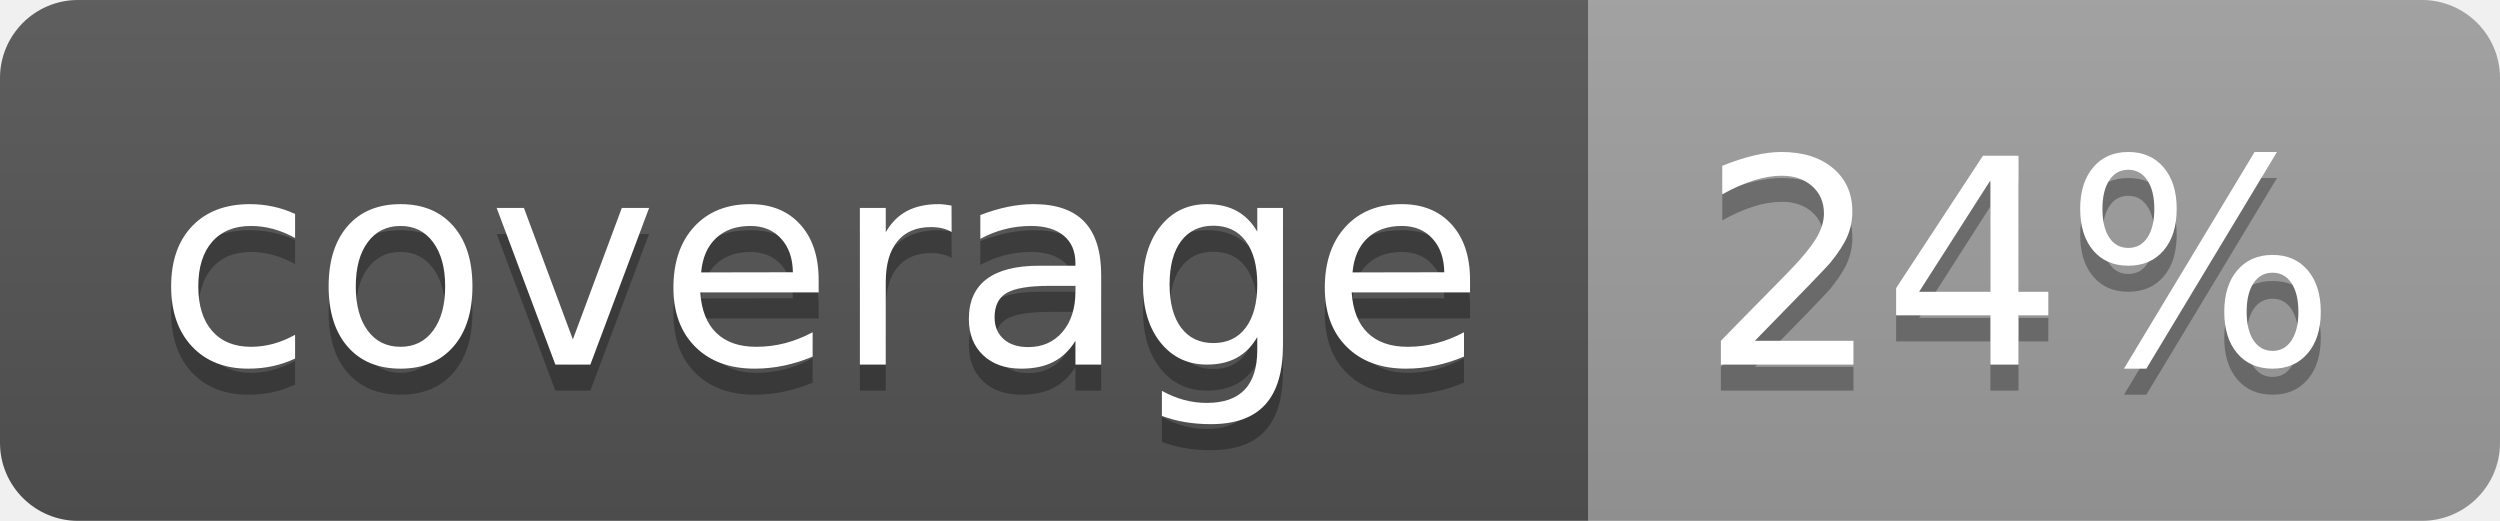
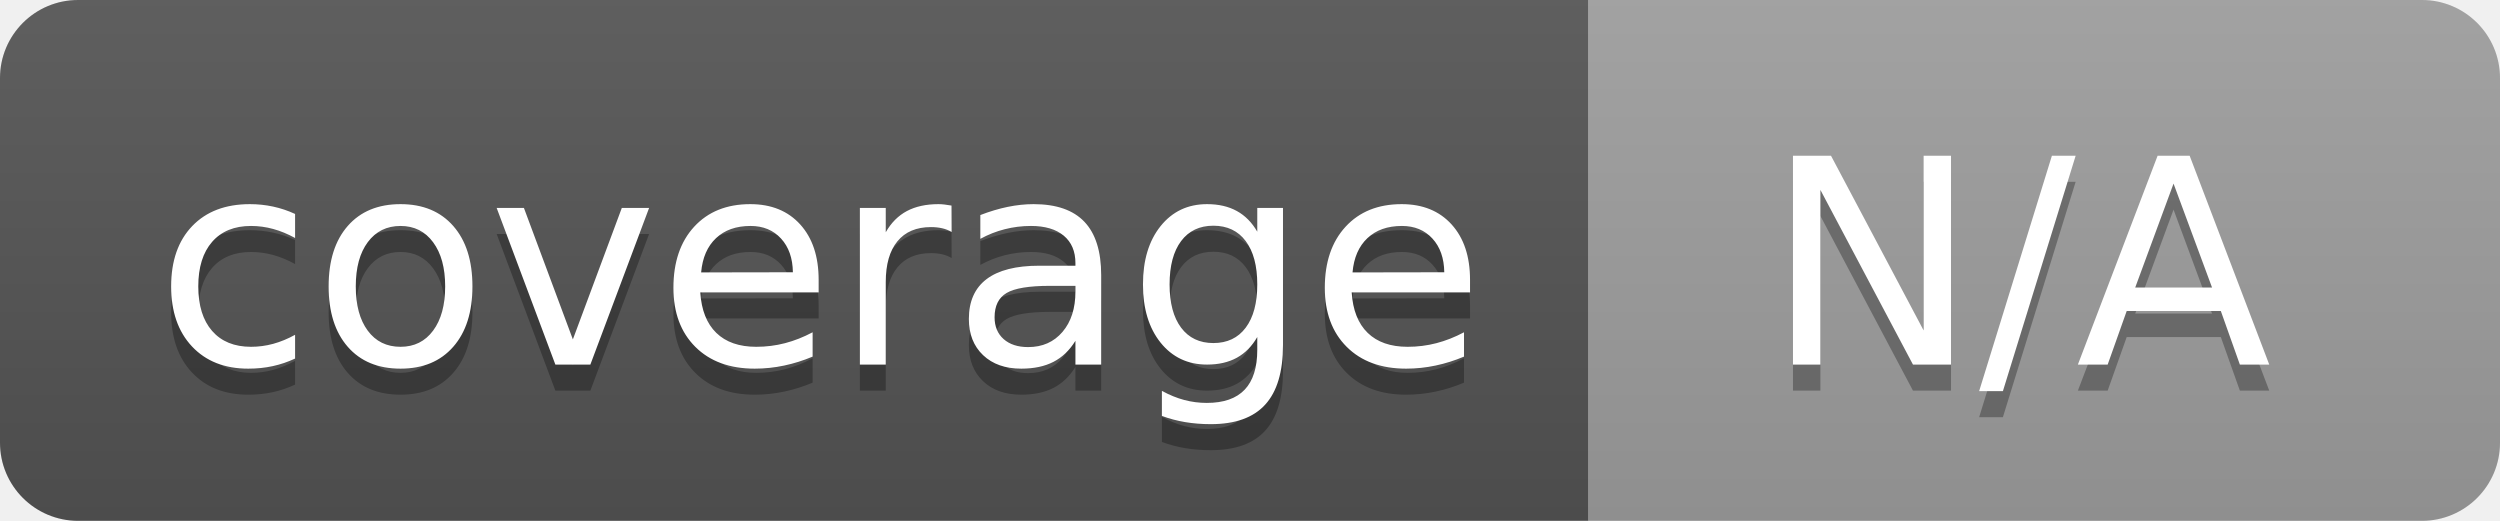
<svg xmlns="http://www.w3.org/2000/svg" width="96" height="20">
  <linearGradient id="b" x2="0" y2="100%">
    <stop offset="0" stop-color="#bbb" stop-opacity=".1" />
    <stop offset="1" stop-opacity=".1" />
  </linearGradient>
  <clipPath id="a">
    <rect width="96" height="20" rx="3" fill="#fff" />
  </clipPath>
  <g clip-path="url(#a)">
    <path fill="#555" d="M0 0h61v20H0z" />
    <path fill="#9F9F9F" d="M61 0h35v20H61z" />
    <path fill="url(#b)" d="M0 0h96v20H0z" />
  </g>
  <g fill="#fff" text-anchor="middle" font-family="DejaVu Sans,Verdana,Geneva,sans-serif" font-size="110">
    <text x="315" y="150" fill="#010101" fill-opacity=".3" transform="scale(.1)" textLength="510">coverage</text>
    <text x="315" y="140" transform="scale(.1)" textLength="510">coverage</text>
-     <text x="775" y="150" fill="#010101" fill-opacity=".3" transform="scale(.1)" textLength="250">24%</text>
-     <text x="775" y="140" transform="scale(.1)" textLength="250">24%</text>
+     <text x="775" y="150" fill="#010101" fill-opacity=".3" transform="scale(.1)" textLength="250">N/A</text>
+     <text x="775" y="140" transform="scale(.1)" textLength="250">N/A</text>
  </g>
</svg>
